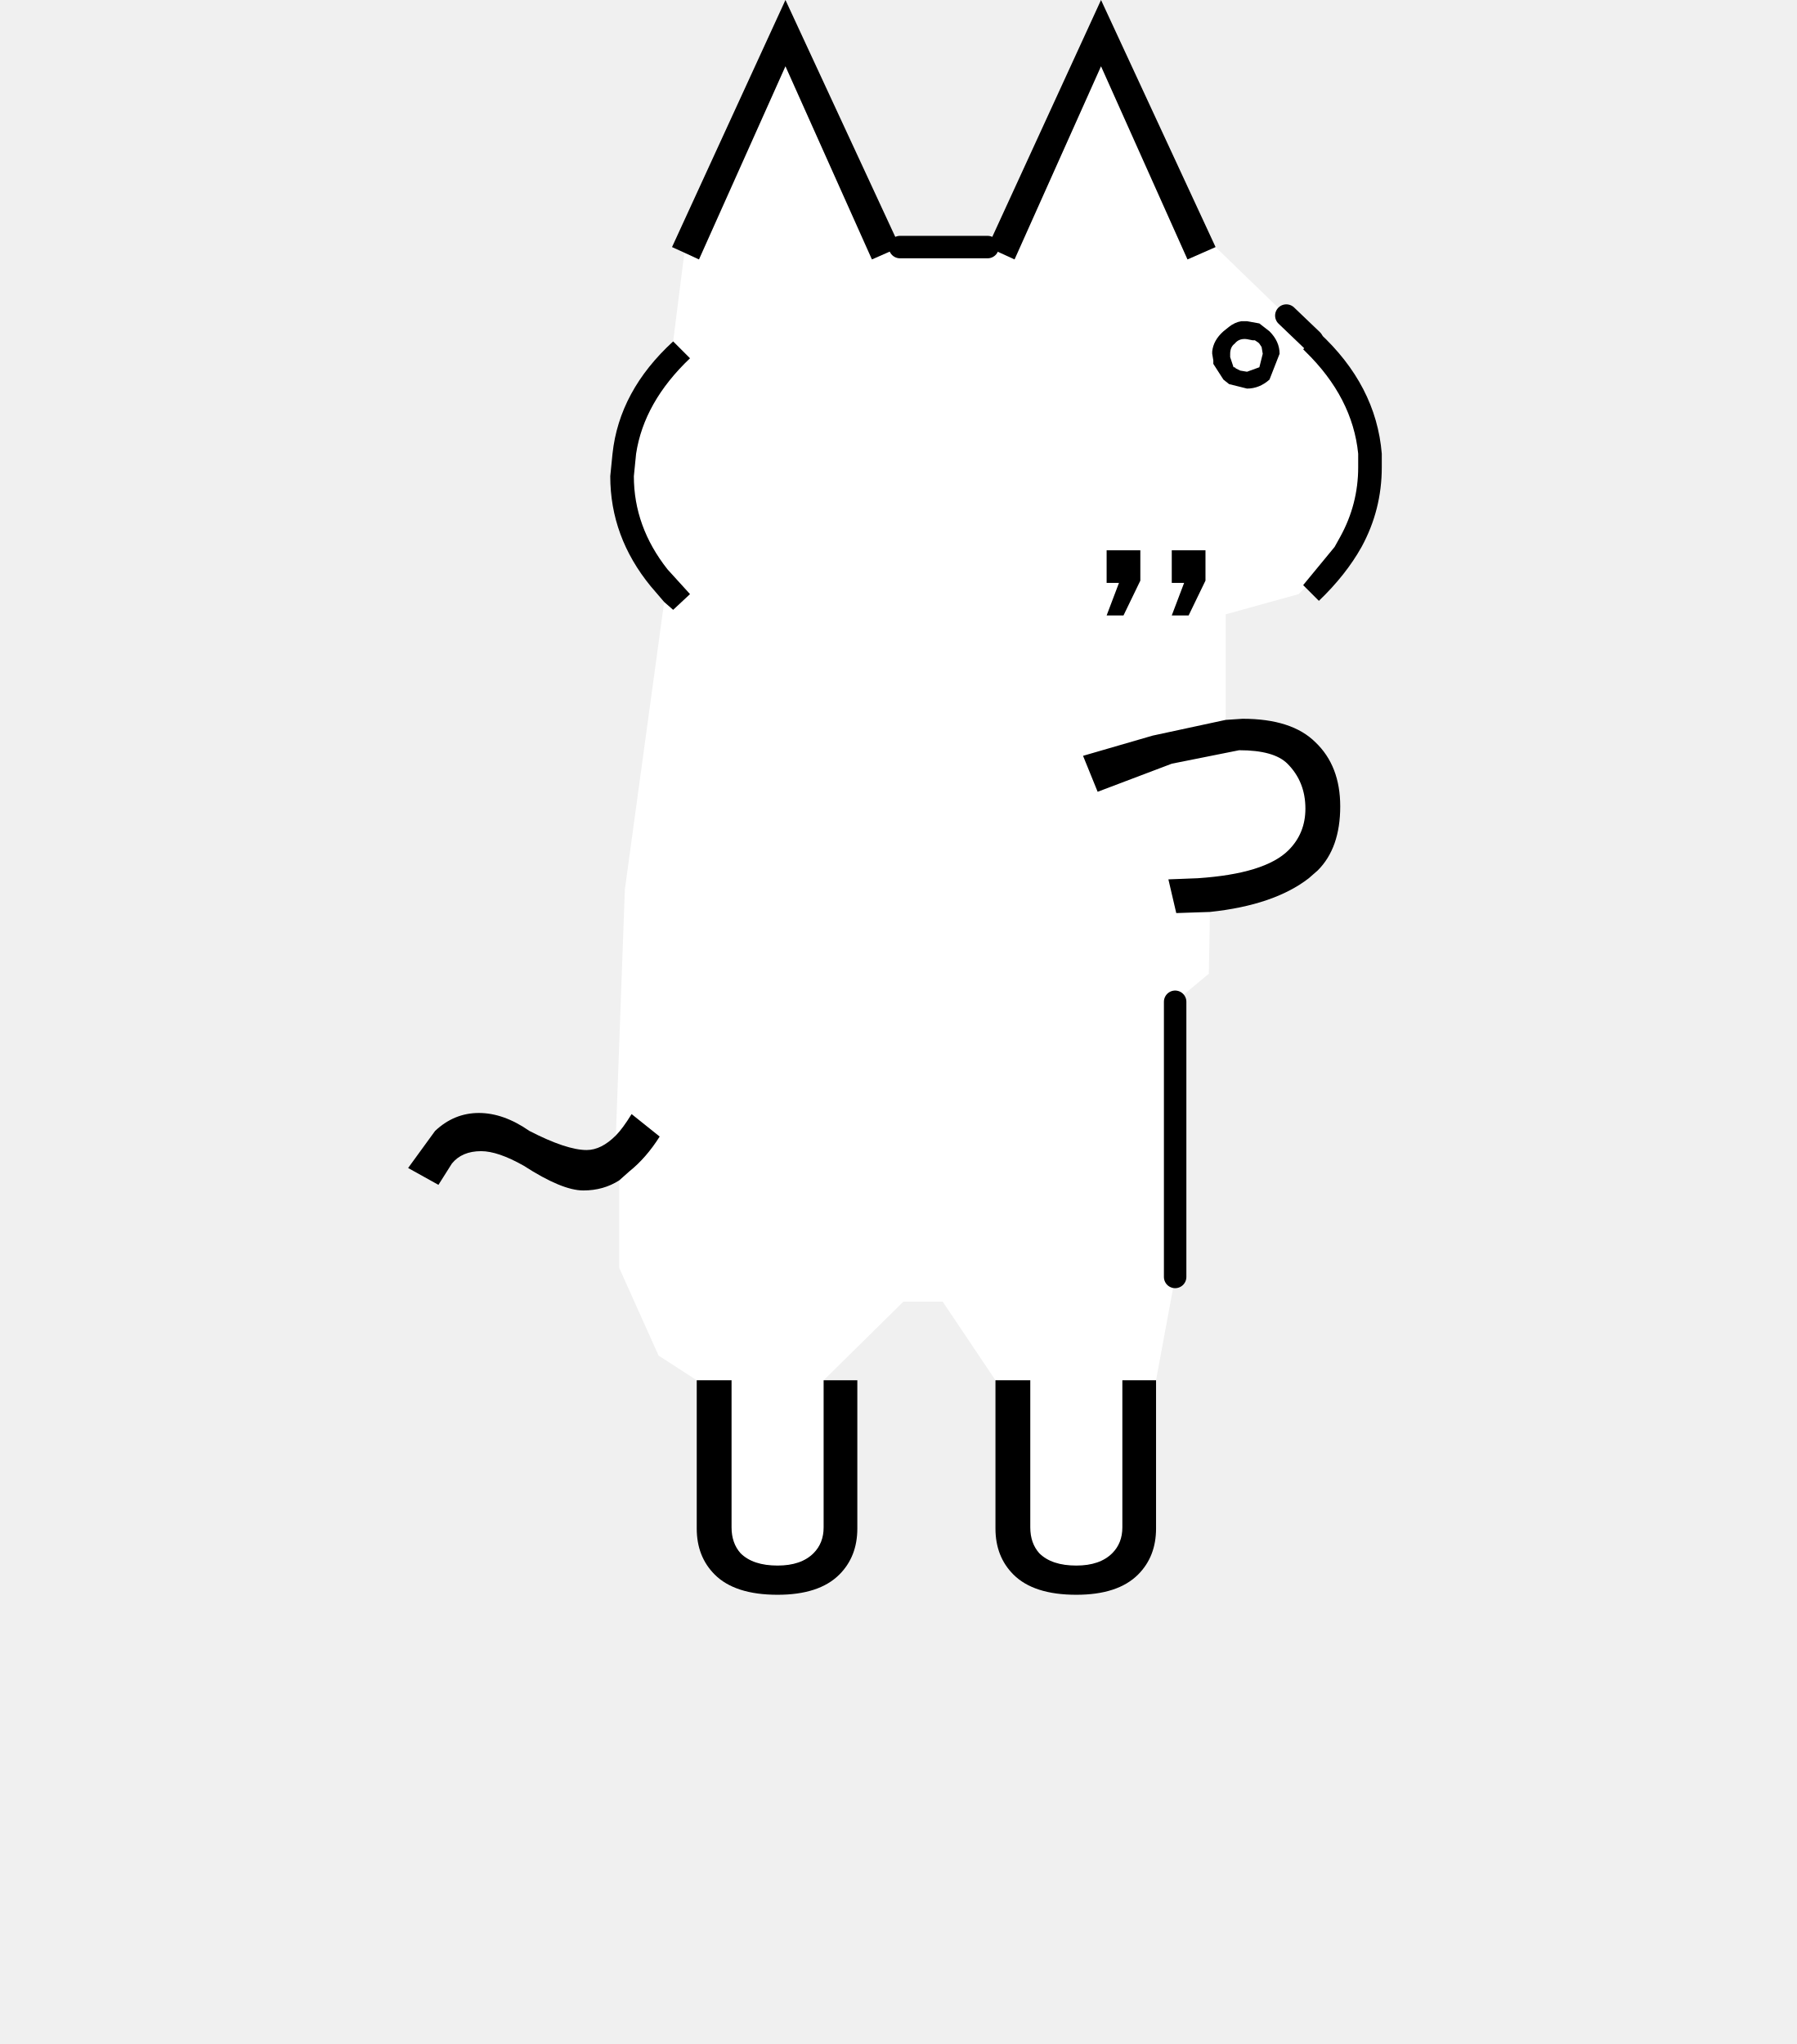
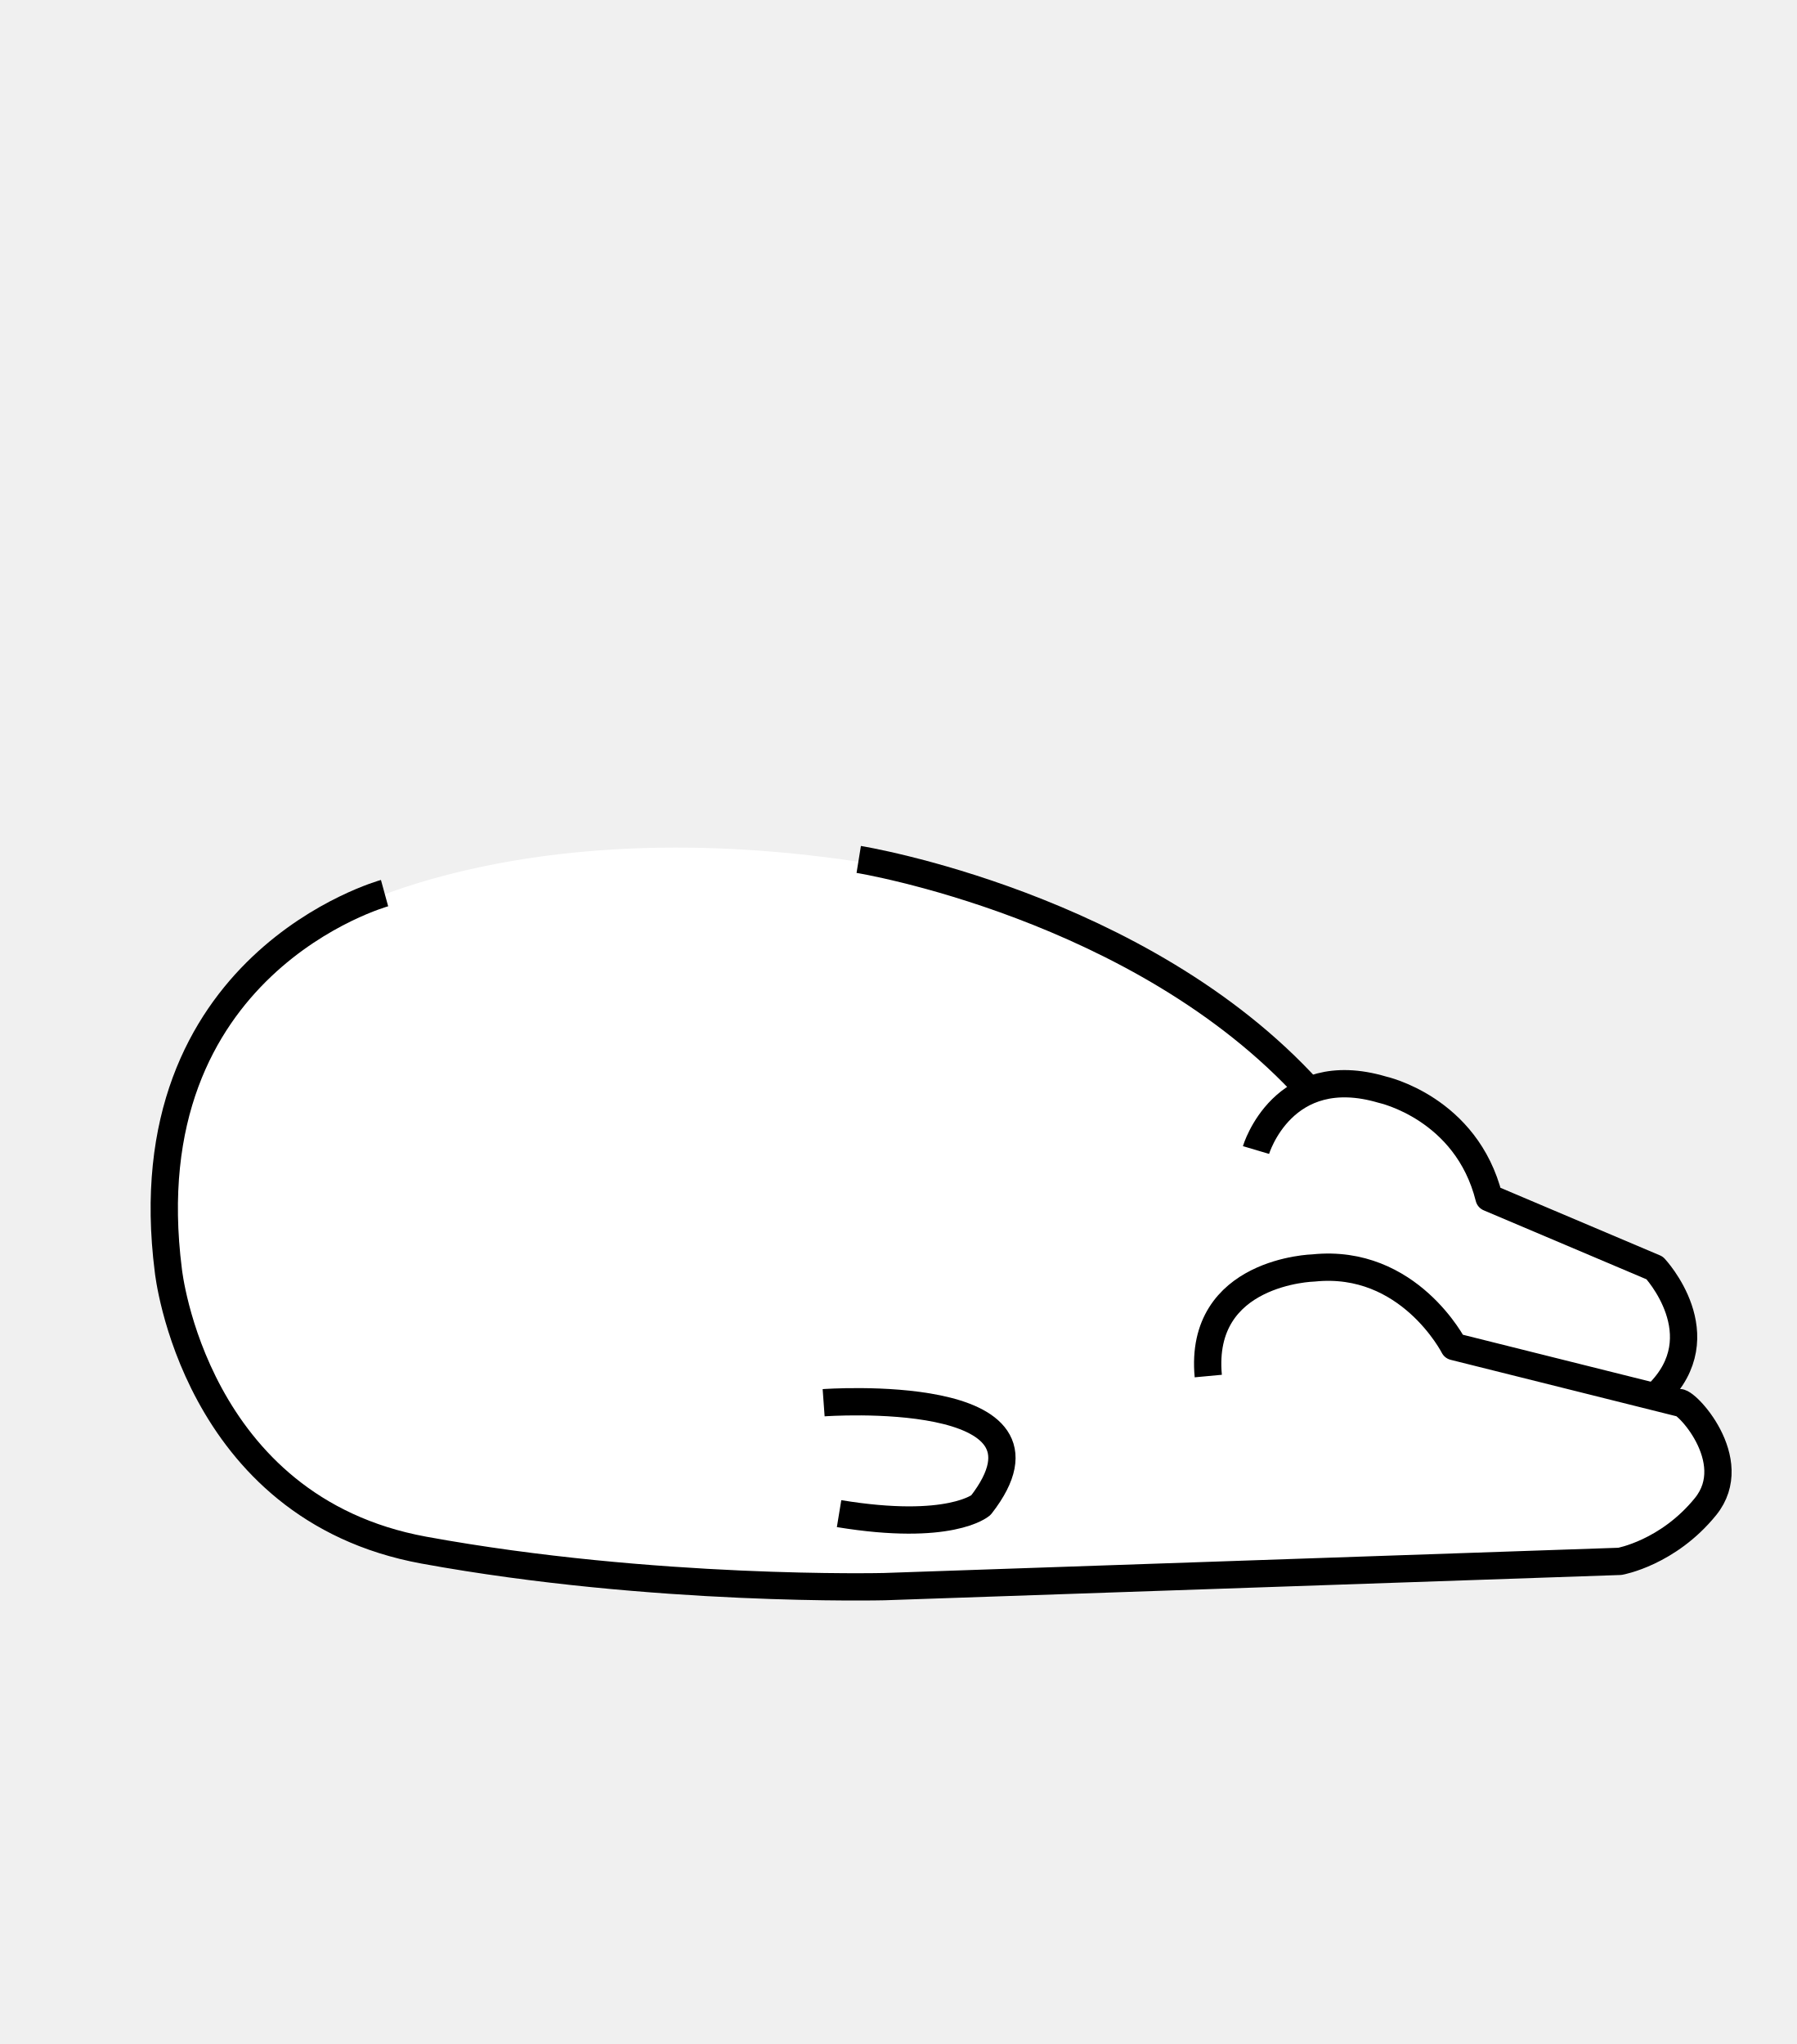
- <svg xmlns="http://www.w3.org/2000/svg" xmlns:xlink="http://www.w3.org/1999/xlink" height="182" width="160">
-   <defs>
+ <svg xmlns="http://www.w3.org/2000/svg" xmlns:xlink="http://www.w3.org/1999/xlink" height="182" width="160" version="1.1" id="svg50">
+   <defs id="defs42">
    <path d="M1.35 0h.2l.55.1.45.35q.45.45.45 1L2.55 2.6q-.45.4-1 .4l-.8-.2-.25-.2-.45-.7v-.15L0 1.45v-.1q.05-.5.5-.9l.25-.2Q1 .05 1.3 0h.05m.45.85L1.55.8Q1.2.75 1 1q-.2.15-.2.45v.15l.15.45H1l.05.05.2.1.3.05.55-.2.15-.6-.05-.3L2.1 1 2.05.95 1.9.85h-.1" fill-rule="evenodd" id="a" />
    <use height="3" transform="translate(.8)" width="3" xlink:href="#a" id="c" />
    <g id="b">
-       <path d="M.25-60h3.9l1.2.55 3.85-8.6 3.85 8.6L14.3-60l3.15 3.05 1.15 1.1-.4.4.1.1q2.1 2.05 2.35 4.55v.6q0 1.65-.8 3.1l-.25.45-1.4 1.7.1.1-.3.3-3.25.9v4.7l-3.25.7-3.1.9.65 1.6 3.3-1.25 3-.6q1.55 0 2.15.6.8.8.8 2 0 1.1-.75 1.85-1.05 1.05-4.05 1.25l-1.3.05.35 1.5 1.5-.05-.05 2.75-1.5 1.25v12.25l-.85 4.6h-1.5V-3q0 .7-.45 1.15-.55.55-1.6.55-1.1 0-1.65-.55-.4-.45-.4-1.15v-6.55H4.5l-2.35-3.5H.4l-3.55 3.5V-3q0 .7-.45 1.15-.55.55-1.6.55-1.1 0-1.65-.55-.4-.45-.4-1.15v-6.55H-8.8l-1.7-1.1-1.75-3.9v-3.9l.45-.4q.75-.6 1.35-1.55l-1.25-1q-.4.65-.7.95l.4-10.95 1.75-12.8.4.35.75-.7-1-1.1q-1.5-1.9-1.5-4.15l.1-1q.35-2.3 2.4-4.25l-.75-.75.5-3.95.65.3 3.85-8.6 3.85 8.6L.25-60m17.2 3.05l1.15 1.1-1.15-1.1M13.1-43.6l.75-1.55v-1.35h-1.5v1.45h.55l-.55 1.45h.75m-2.9 0l.75-1.55v-1.35h-1.5v1.45H10l-.55 1.45h.75" fill="#fff" fill-rule="evenodd" transform="translate(21.65 71)" />
-       <path d="M.25-60l-1.25.55-3.85-8.6-3.85 8.6-.65-.3-.55-.25 5.05-11 5.1 11m-10.1 4.2l.75.75q-2.05 1.95-2.4 4.25l-.1 1q0 2.25 1.5 4.15l1 1.1-.75.7-.4-.35-.6-.7q-1.8-2.2-1.8-4.9l.1-1q.3-2.8 2.7-5m-2.55 35.35q.3-.3.7-.95l1.25 1q-.6.95-1.35 1.55l-.45.4q-.7.45-1.6.45-.95 0-2.65-1.1-1.15-.65-1.9-.65-.85 0-1.3.55l-.6.95-1.35-.75 1.2-1.65q.85-.8 1.95-.8t2.25.8q1.65.85 2.55.85.65 0 1.3-.65m3.6 10.9h1.55V-3q0 .7.4 1.15.55.55 1.65.55 1.05 0 1.6-.55.45-.45.45-1.15v-6.55h1.5v6.6q0 1.25-.8 2.05-.9.9-2.75.9Q-7.1 0-8-.9q-.8-.8-.8-2.05v-6.6m13.3 0h1.55V-3q0 .7.4 1.15.55.55 1.65.55 1.05 0 1.6-.55.45-.45.45-1.15v-6.55h1.5v6.6q0 1.25-.8 2.05-.9.9-2.75.9-1.9 0-2.8-.9-.8-.8-.8-2.05v-6.6m9.55-20.85l-1.5.05-.35-1.5 1.3-.05q3-.2 4.05-1.25.75-.75.75-1.85 0-1.2-.8-2-.6-.6-2.15-.6l-3 .6-3.3 1.25-.65-1.6 3.1-.9 3.25-.7.75-.05q2.2 0 3.25 1.05 1.1 1.05 1.1 2.85 0 1.85-1 2.85l-.4.35q-1.55 1.2-4.4 1.5m4.25-14.45l-.1-.1 1.4-1.7.25-.45q.8-1.45.8-3.1v-.6q-.25-2.5-2.35-4.55l-.1-.1.4-.4.3-.35q2.55 2.35 2.8 5.4v.6q0 1.9-.9 3.55-.7 1.25-1.9 2.4l-.6-.6M14.3-60l-1.25.55-3.85-8.6-3.85 8.6-1.2-.55L9.2-71l5.1 11m-4.1 16.4h-.75l.55-1.45h-.55v-1.45h1.5v1.35l-.75 1.55m2.9 0h-.75l.55-1.45h-.55v-1.45h1.5v1.35l-.75 1.55" fill-rule="evenodd" transform="translate(21.65 71)" />
-       <path d="M4.15-60H.25M12.5-14.15V-26.4m6.1-29.45l-1.15-1.1" fill="none" stroke="#000" stroke-linecap="round" stroke-linejoin="round" transform="translate(21.65 71)" />
+       <path d="M.25-60h3.9l1.2.55 3.85-8.6 3.85 8.6L14.3-60l3.15 3.05 1.15 1.1-.4.4.1.1q2.1 2.05 2.35 4.55v.6q0 1.65-.8 3.1l-.25.45-1.4 1.7.1.1-.3.3-3.25.9v4.7l-3.25.7-3.1.9.65 1.6 3.3-1.25 3-.6q1.55 0 2.15.6.8.8.8 2 0 1.1-.75 1.85-1.05 1.05-4.05 1.25l-1.3.05.35 1.5 1.5-.05-.05 2.75-1.5 1.25v12.25l-.85 4.6h-1.5V-3q0 .7-.45 1.15-.55.55-1.6.55-1.1 0-1.65-.55-.4-.45-.4-1.15v-6.55H4.5l-2.35-3.5H.4l-3.55 3.5V-3q0 .7-.45 1.15-.55.55-1.6.55-1.1 0-1.65-.55-.4-.45-.4-1.15v-6.55H-8.8l-1.7-1.1-1.75-3.9v-3.9l.45-.4q.75-.6 1.35-1.55l-1.25-1q-.4.65-.7.95l.4-10.95 1.75-12.8.4.35.75-.7-1-1.1q-1.5-1.9-1.5-4.15l.1-1q.35-2.3 2.4-4.25l-.75-.75.5-3.95.65.3 3.85-8.6 3.85 8.6L.25-60m17.2 3.05l1.15 1.1-1.15-1.1M13.1-43.6l.75-1.55v-1.35h-1.5v1.45h.55l-.55 1.45h.75m-2.9 0l.75-1.55v-1.35h-1.5v1.45H10l-.55 1.45h.75" fill="#fff" fill-rule="evenodd" transform="translate(21.65 71)" id="path35" />
+       <path d="M.25-60l-1.25.55-3.85-8.6-3.85 8.6-.65-.3-.55-.25 5.05-11 5.1 11m-10.1 4.2l.75.75q-2.05 1.95-2.4 4.25l-.1 1q0 2.25 1.5 4.15l1 1.1-.75.7-.4-.35-.6-.7q-1.8-2.2-1.8-4.9l.1-1q.3-2.8 2.7-5m-2.55 35.35q.3-.3.7-.95l1.25 1q-.6.95-1.35 1.55l-.45.4q-.7.45-1.6.45-.95 0-2.65-1.1-1.15-.65-1.9-.65-.85 0-1.3.55l-.6.95-1.35-.75 1.2-1.65q.85-.8 1.95-.8t2.25.8q1.65.85 2.55.85.65 0 1.3-.65m3.6 10.9h1.55V-3q0 .7.4 1.15.55.55 1.65.55 1.05 0 1.6-.55.45-.45.45-1.15v-6.55h1.5v6.6q0 1.25-.8 2.05-.9.9-2.75.9Q-7.1 0-8-.9q-.8-.8-.8-2.05v-6.6m13.3 0h1.55V-3q0 .7.4 1.15.55.55 1.65.55 1.05 0 1.6-.55.45-.45.45-1.15v-6.55h1.5v6.6q0 1.25-.8 2.05-.9.9-2.75.9-1.9 0-2.8-.9-.8-.8-.8-2.05v-6.6m9.55-20.85l-1.5.05-.35-1.5 1.3-.05q3-.2 4.05-1.25.75-.75.75-1.85 0-1.2-.8-2-.6-.6-2.15-.6l-3 .6-3.3 1.25-.65-1.6 3.1-.9 3.25-.7.75-.05q2.2 0 3.25 1.05 1.1 1.05 1.1 2.85 0 1.85-1 2.85l-.4.35q-1.55 1.2-4.4 1.5m4.25-14.45l-.1-.1 1.4-1.7.25-.45q.8-1.45.8-3.1v-.6q-.25-2.5-2.35-4.55l-.1-.1.4-.4.3-.35q2.55 2.35 2.8 5.4v.6q0 1.9-.9 3.55-.7 1.25-1.9 2.4l-.6-.6M14.3-60l-1.25.55-3.85-8.6-3.85 8.6-1.2-.55L9.2-71l5.1 11m-4.1 16.4h-.75l.55-1.45h-.55v-1.45h1.5v1.35l-.75 1.55m2.9 0h-.75l.55-1.45h-.55v-1.45h1.5v1.35l-.75 1.55" fill-rule="evenodd" transform="translate(21.65 71)" id="path37" />
+       <path d="M4.15-60H.25M12.5-14.15V-26.4m6.1-29.45l-1.15-1.1" fill="none" stroke="#000" stroke-linecap="round" stroke-linejoin="round" transform="translate(21.65 71)" id="path39" />
    </g>
  </defs>
-   <g transform="matrix(2 0 0 2 79.641 142)">
-     <use height="71" transform="translate(-21.65 -71)" width="43.35" xlink:href="#b" />
-     <use height="3" transform="translate(13.35 -56.7)" width="4.65" xlink:href="#c" />
+   <g style="clip-rule:evenodd;fill-rule:evenodd;stroke-linejoin:round;stroke-miterlimit:1.5" id="g79" transform="translate(-1.766,0.821)">
+     <path d="m 31.482,80.829 c 0,0 17.75,-10.5 51.375,-4.125 0,0 20,2.75 35.5,20 0,0 12,-4.25 16.5,9.5 l 14.75,6.5 c 0,0 3.875,3 1.875,9 l -1.625,2 c 0,0 5.625,2 5.625,7.625 0,0 -3.375,6 -9.875,7.25 l -74.75,2 c 0,0 -28.25,-1.625 -36.125,-4.375 0,0 -17.875,-6.75 -18.25,-27 0,0 -3.5,-15.25 13.25,-27.625 z" style="fill:#ffffff" id="path56" />
+     <path d="m 75.107,124.079 c 0,0 22.375,-1.625 14,9.125 0,0 -2.75,2.375 -12.625,0.75" style="fill:none;stroke:#000000;stroke-width:2.43px" id="path58" />
+     <path d="m 36.009,78.704 c 0,0 -22.75,6.25 -19.25,33.625 0,0 2.25,21.125 22.75,24.875 20.5,3.75 41,3.25 41,3.25 l 65.5,-2.25 c 0,0 4.277,-0.75 7.625,-4.875 3.348,-4.125 -1.902,-9.625 -2.402,-9.25 l -20,-5 c 0,0 -4,-7.875 -12.5,-7 0,0 -10.25,0.25 -9.375,9.625" style="fill:none;stroke:#000000;stroke-width:2.43px" id="path60" />
+     <path d="m 78.232,75.704 c 0,0 25.113,4.071 40.113,20.571" style="fill:none;stroke:#000000;stroke-width:2.43px" id="path62" />
+     <path d="m 113.607,101.579 c 0,0 2.375,-8 11.25,-5.375 0,0 7.5,1.625 9.5,9.625 l 14.75,6.25 c 0,0 5.625,6 0.25,11.25" style="fill:none;stroke:#000000;stroke-width:2.43px" id="path64" />
  </g>
</svg>
